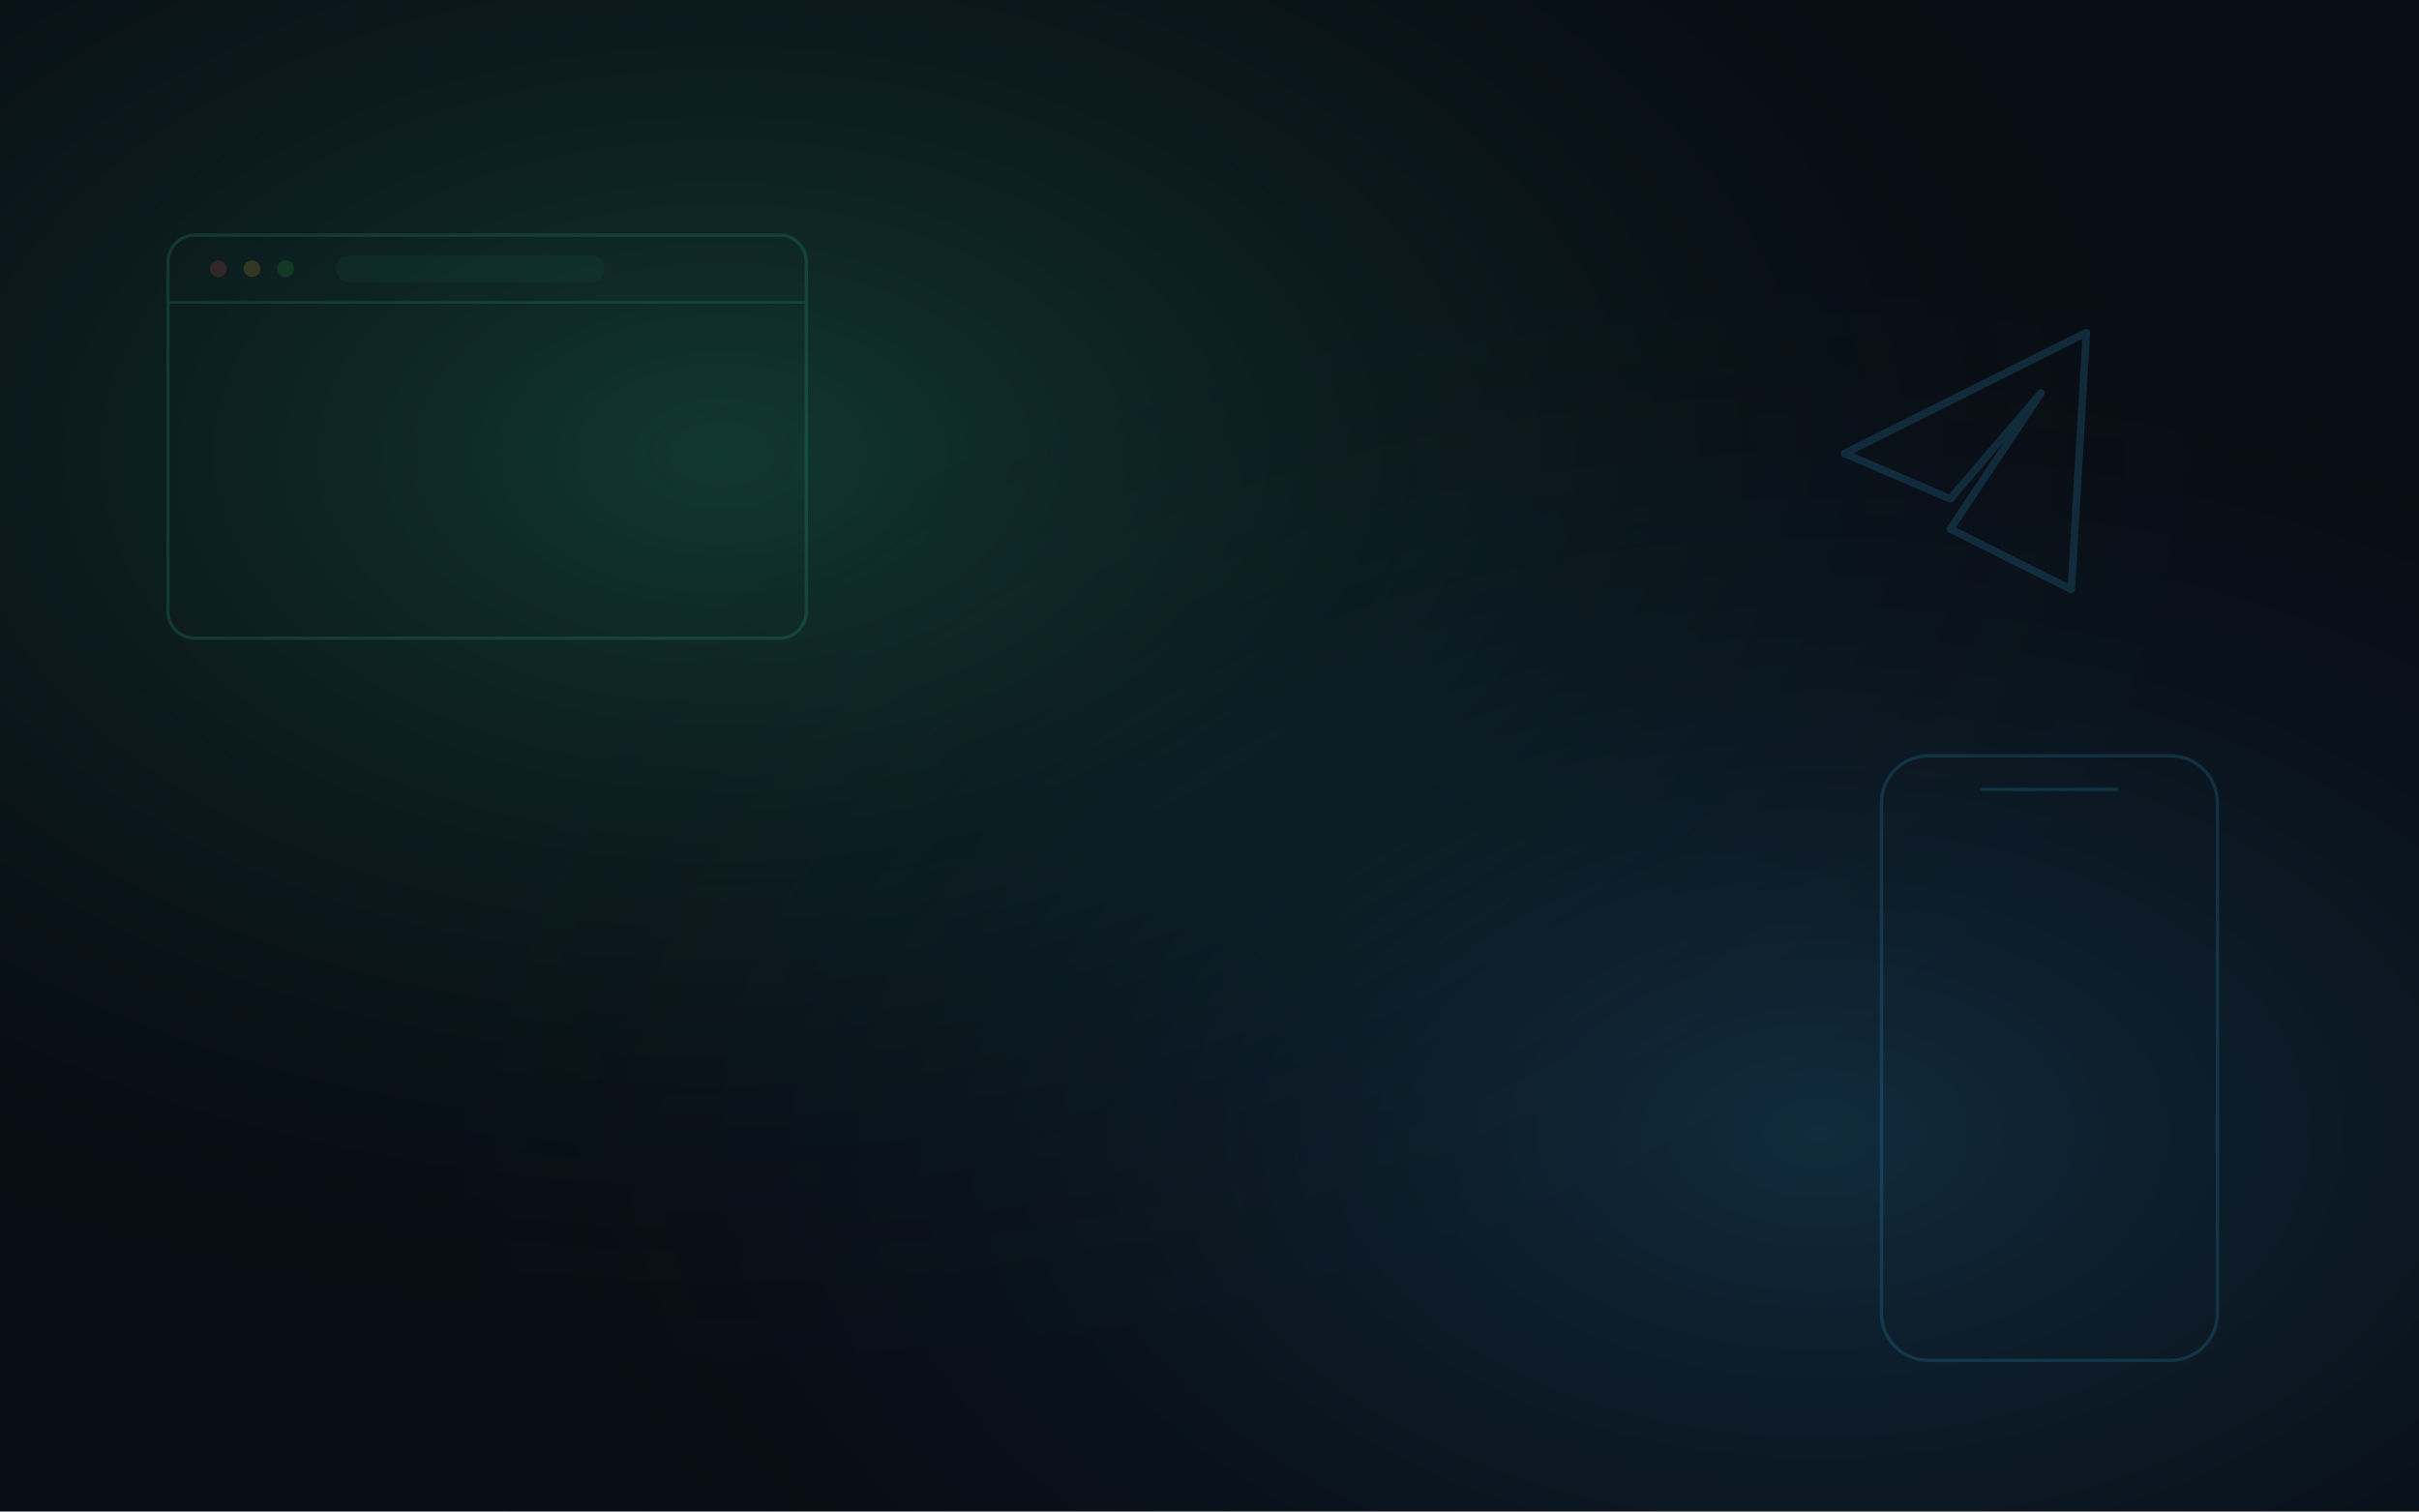
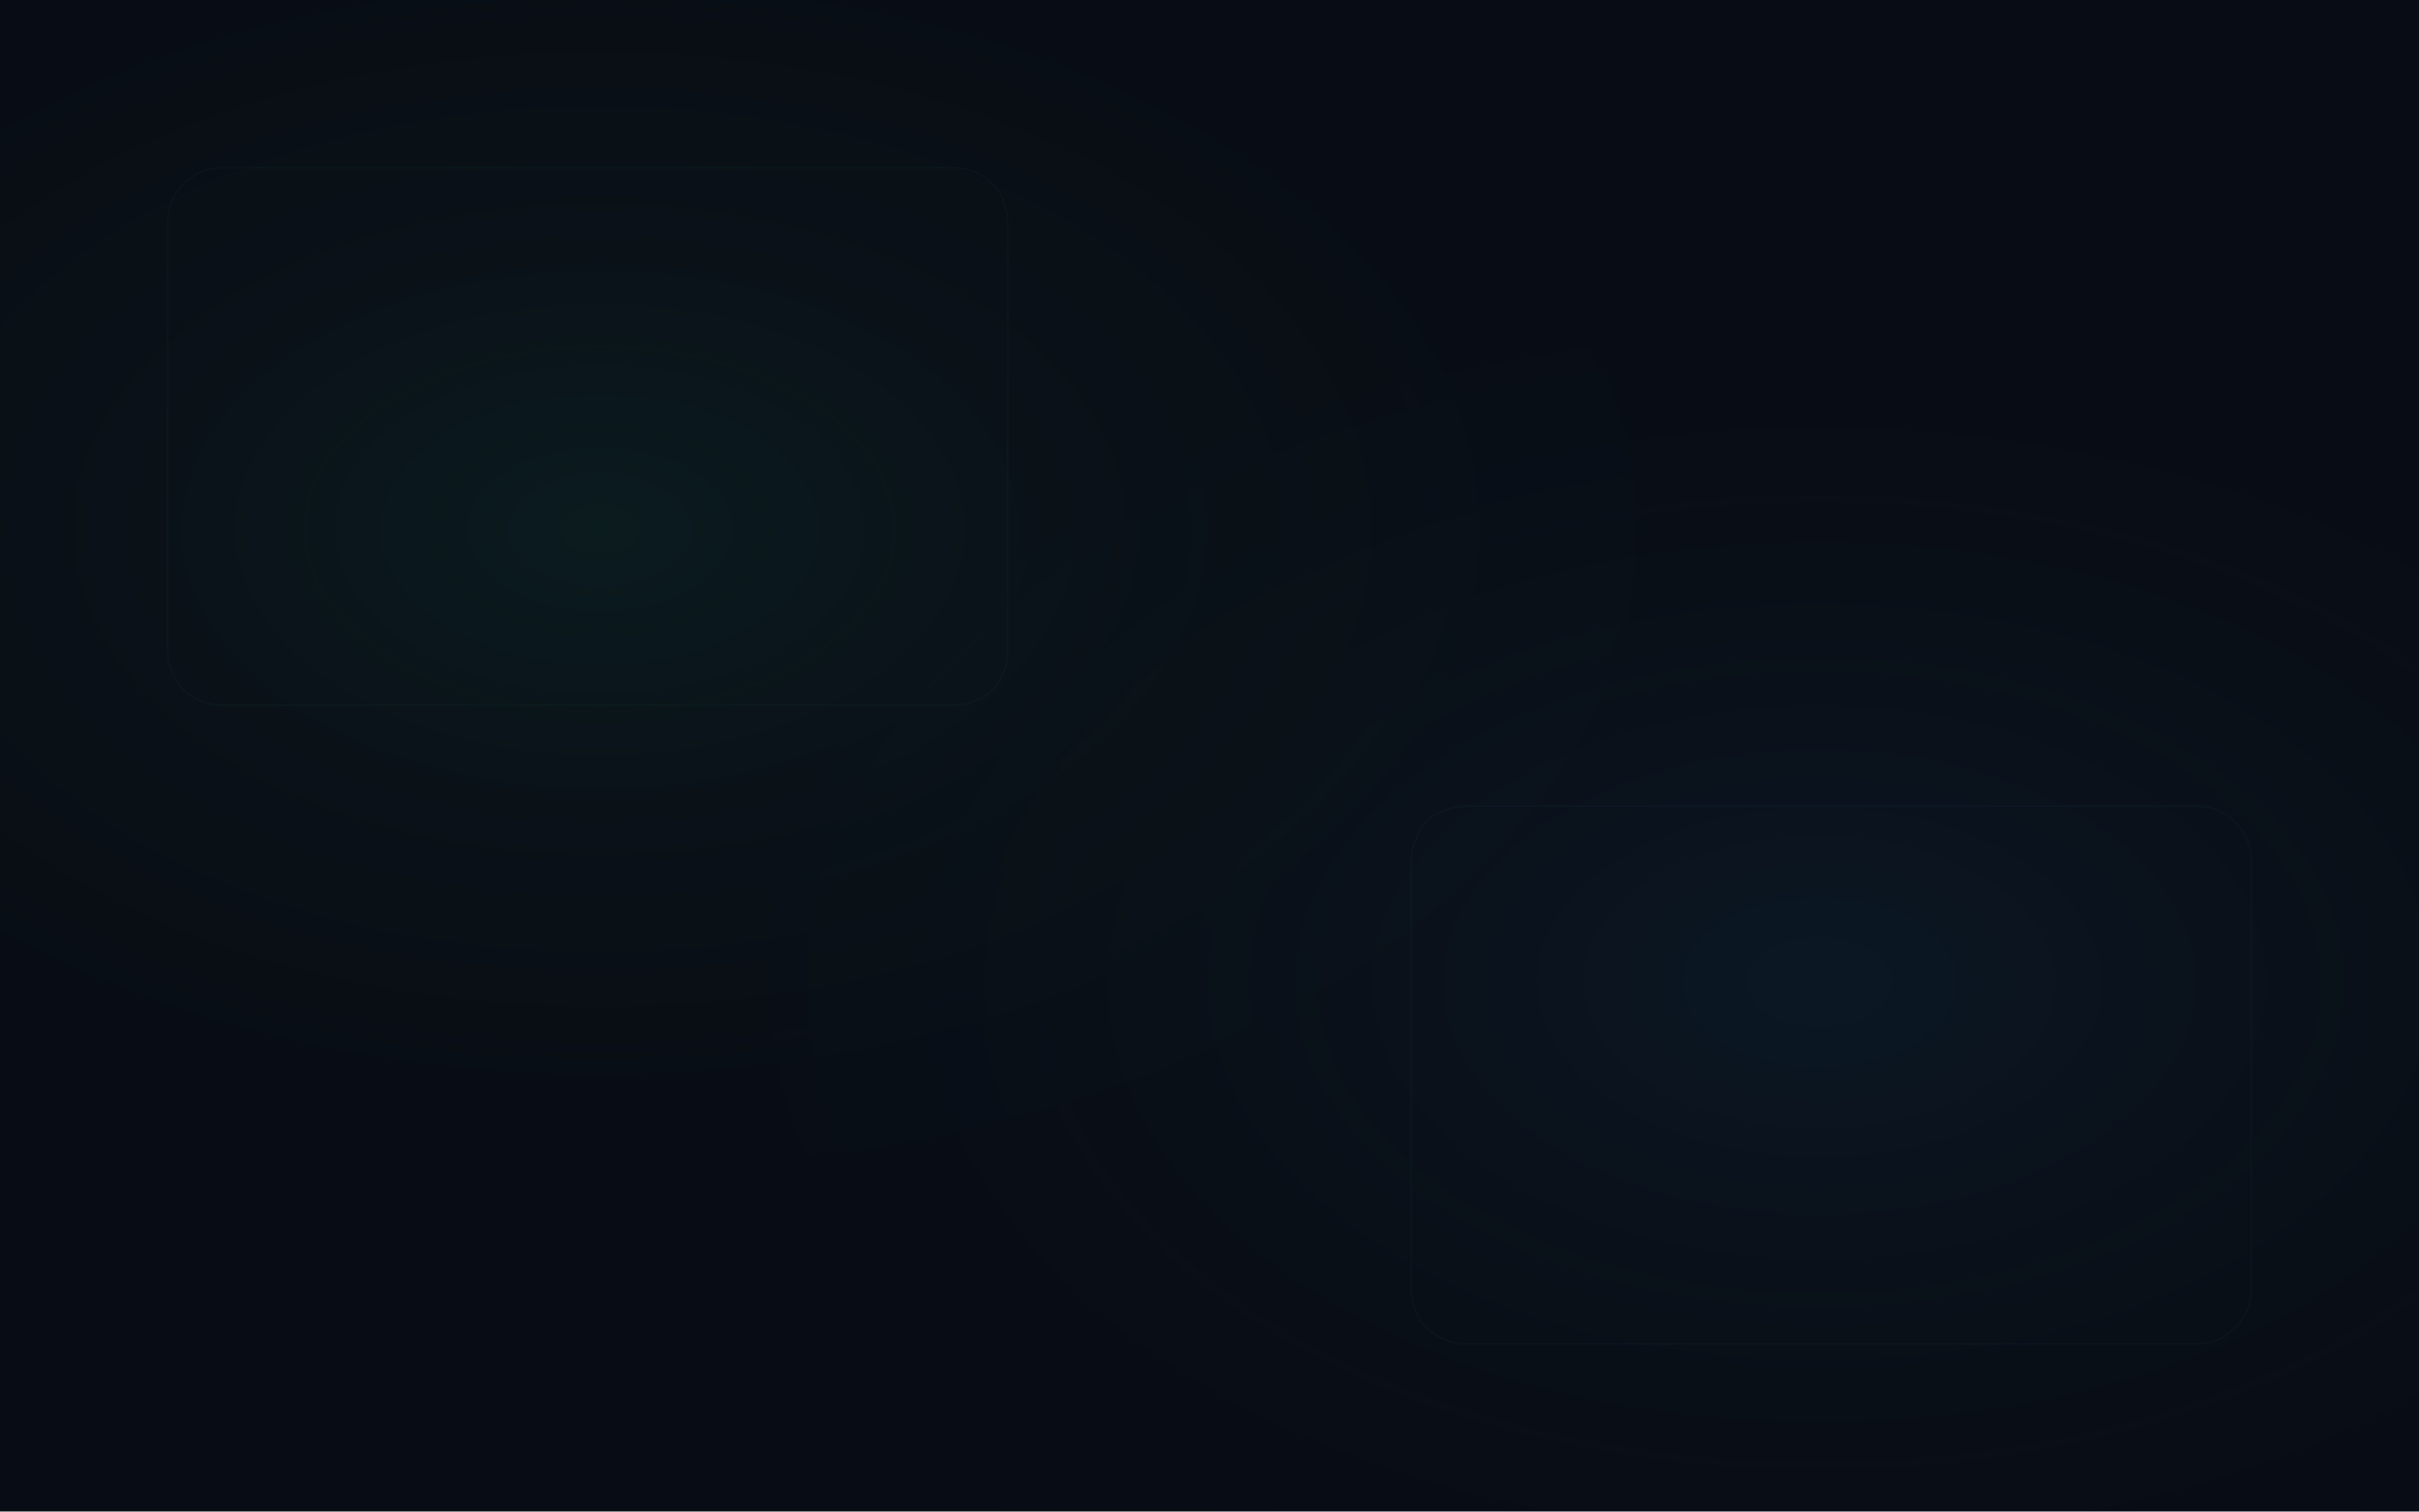
<svg xmlns="http://www.w3.org/2000/svg" width="1440" height="900" viewBox="0 0 1440 900" fill="none">
  <defs>
-     <radialGradient id="pj_g1" cx="30%" cy="30%" r="65%">
-       <stop offset="0%" stop-color="#34D399" stop-opacity="0.22" />
+     <radialGradient id="el_pj1" cx="25%" cy="35%" r="50%">
+       <stop offset="0%" stop-color="#34D399" stop-opacity="0.08" />
      <stop offset="100%" stop-color="#080C14" stop-opacity="0" />
    </radialGradient>
-     <radialGradient id="pj_g2" cx="75%" cy="75%" r="60%">
-       <stop offset="0%" stop-color="#38BDF8" stop-opacity="0.18" />
+     <radialGradient id="el_pj2" cx="75%" cy="65%" r="50%">
+       <stop offset="0%" stop-color="#38BDF8" stop-opacity="0.07" />
      <stop offset="100%" stop-color="#080C14" stop-opacity="0" />
    </radialGradient>
  </defs>
  <rect width="1440" height="900" fill="#080C14" />
-   <rect width="1440" height="900" fill="url(#pj_g1)" />
-   <rect width="1440" height="900" fill="url(#pj_g2)" />
-   <g opacity="0.16">
-     <rect x="100" y="140" width="380" height="240" rx="16" fill="none" stroke="#34D399" stroke-width="2" />
-     <line x1="100" y1="180" x2="480" y2="180" stroke="#34D399" stroke-width="1.5" />
-     <circle cx="130" cy="160" r="5" fill="#FF5F56" />
-     <circle cx="150" cy="160" r="5" fill="#FFBD2E" />
-     <circle cx="170" cy="160" r="5" fill="#27C93F" />
-     <rect x="200" y="152" width="160" height="16" rx="8" fill="rgba(52, 211, 153, 0.3)" />
-     <g transform="translate(1080, 180) scale(1.8)">
-       <path d="M 90 10 L 10 50 L 45 65 L 75 30 L 45 75 L 85 95 Z" fill="none" stroke="#38BDF8" stroke-width="2.5" stroke-linejoin="round" />
-     </g>
-     <rect x="1120" y="450" width="200" height="360" rx="28" fill="none" stroke="#38BDF8" stroke-width="2" />
-     <line x1="1180" y1="470" x2="1260" y2="470" stroke="#38BDF8" stroke-width="2" stroke-linecap="round" />
-   </g>
+   <rect width="1440" height="900" fill="url(#el_pj1)" />
+   <rect width="1440" height="900" fill="url(#el_pj2)" />
+   <rect x="100" y="100" width="500" height="320" rx="32" fill="none" stroke="rgba(52, 211, 153, 0.03)" stroke-width="1" />
+   <rect x="840" y="480" width="500" height="320" rx="32" fill="none" stroke="rgba(56, 189, 248, 0.03)" stroke-width="1" />
</svg>
